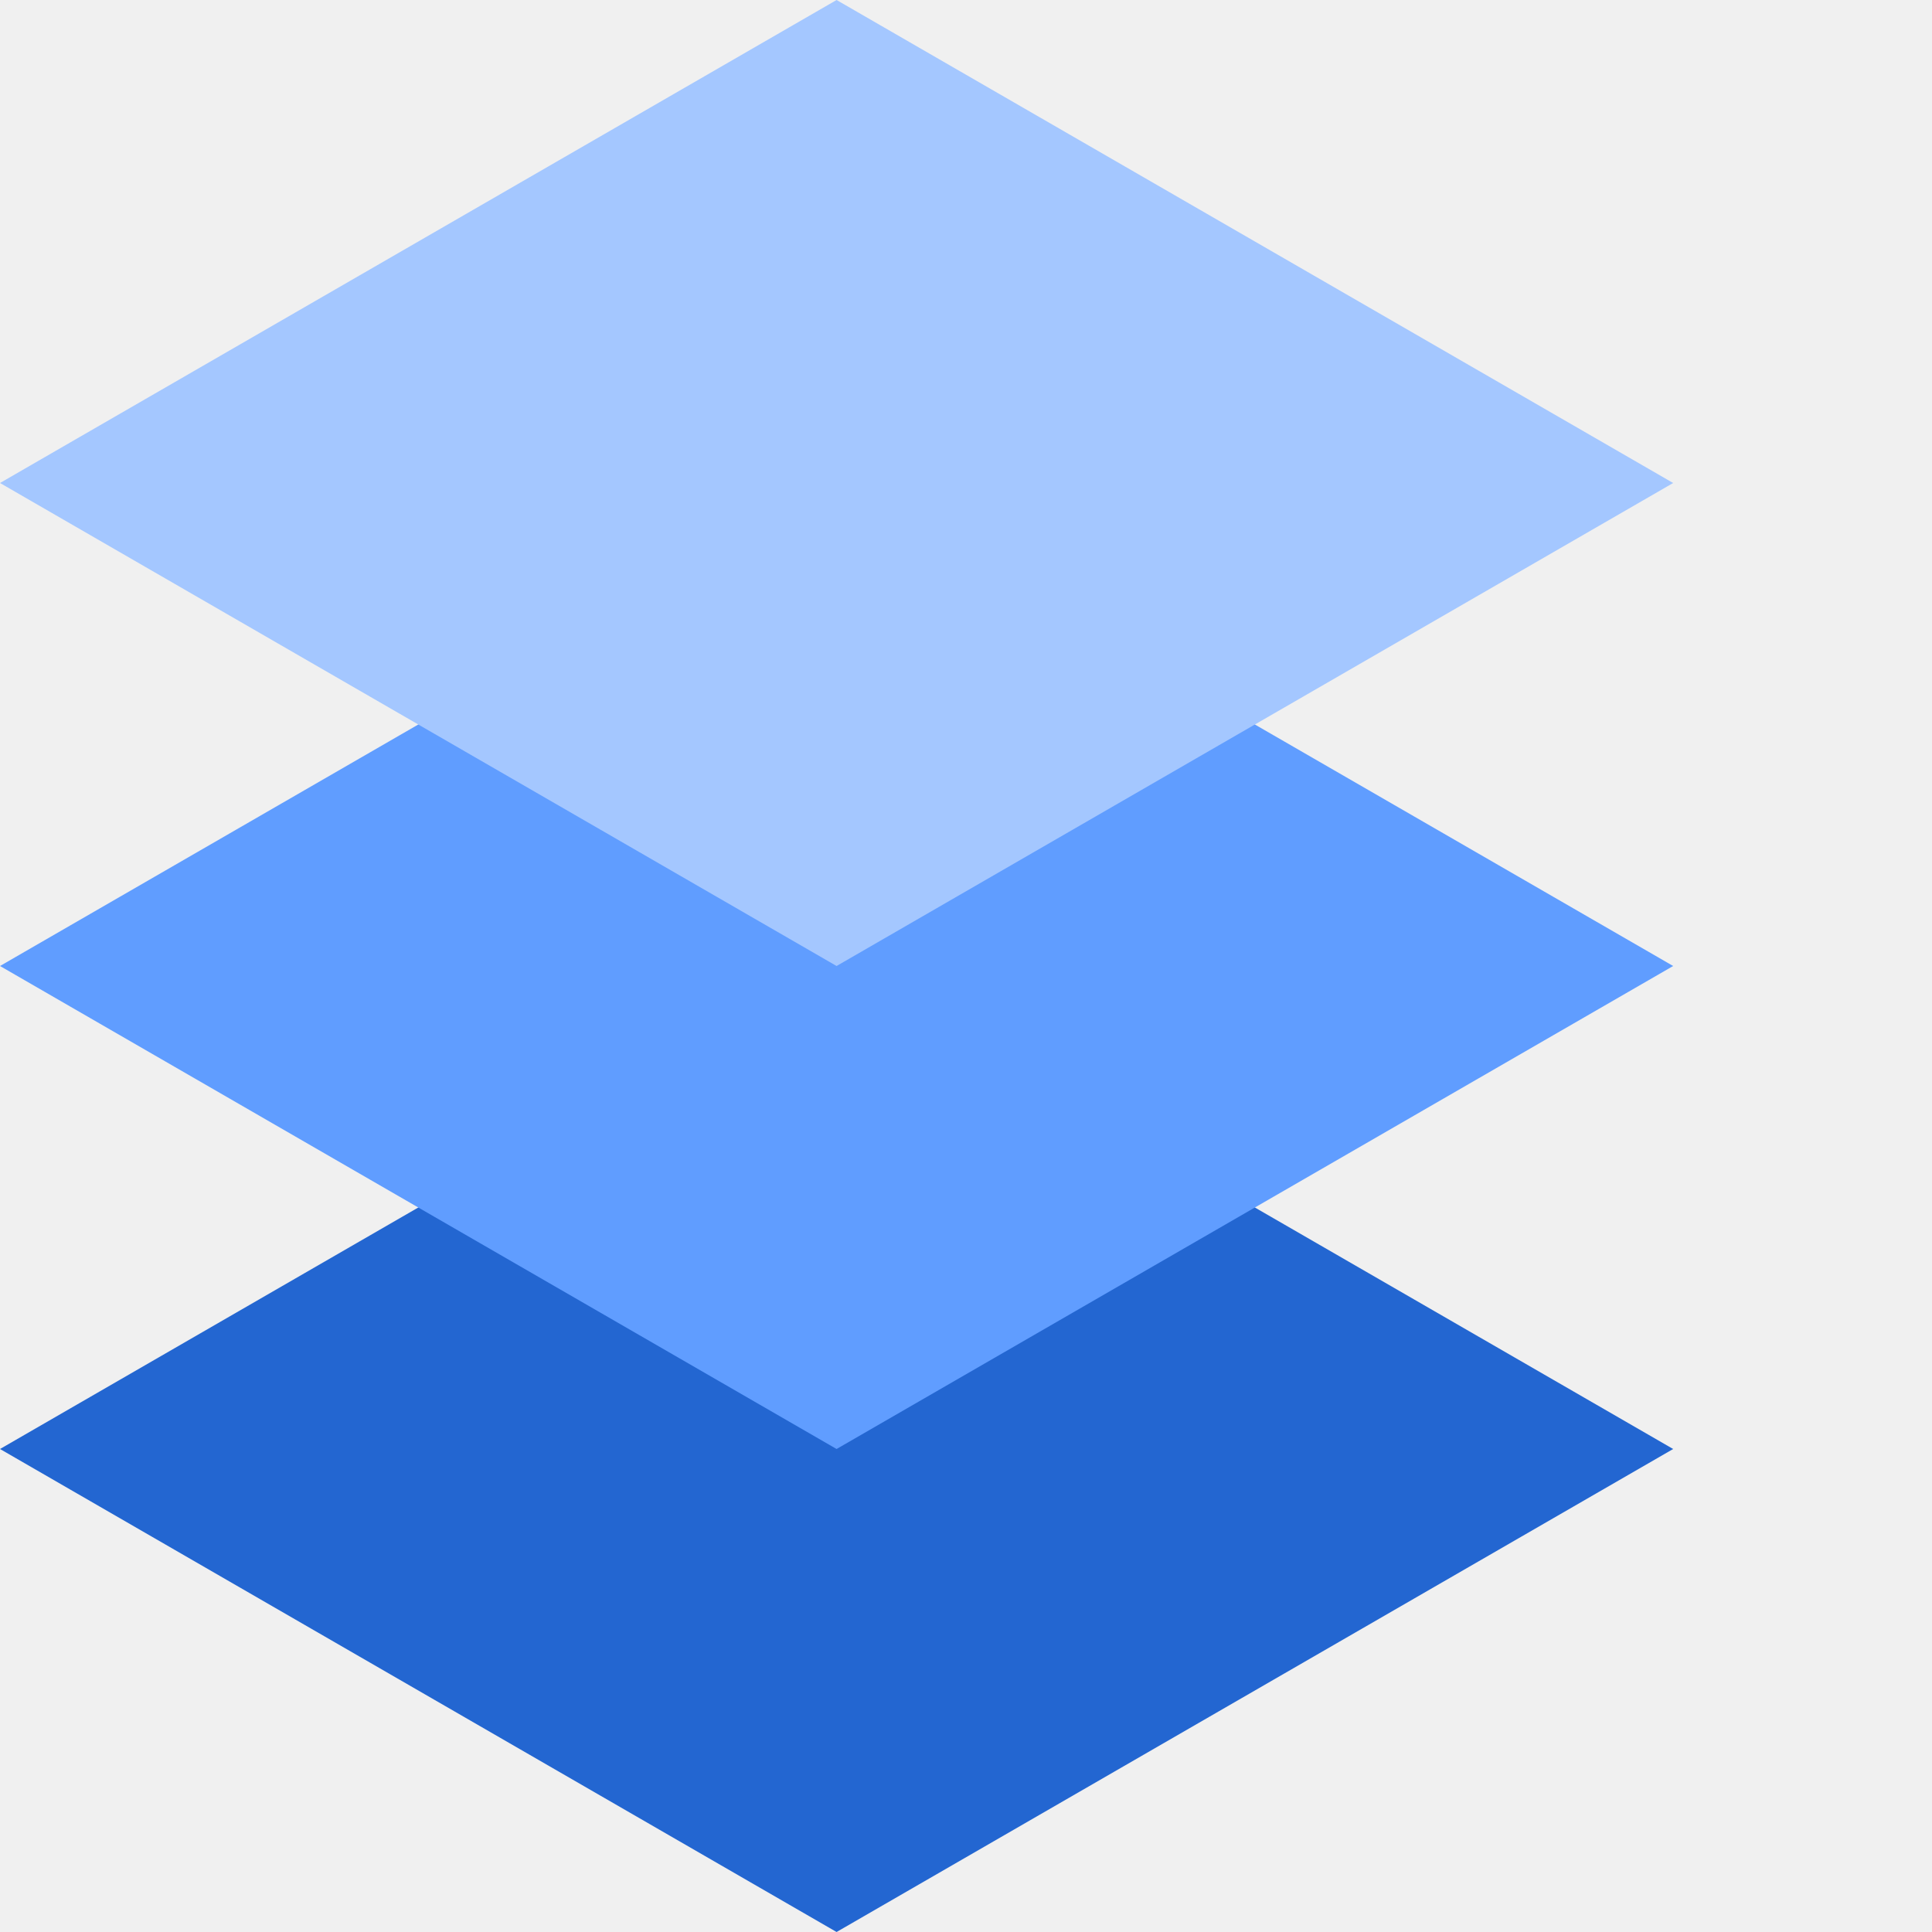
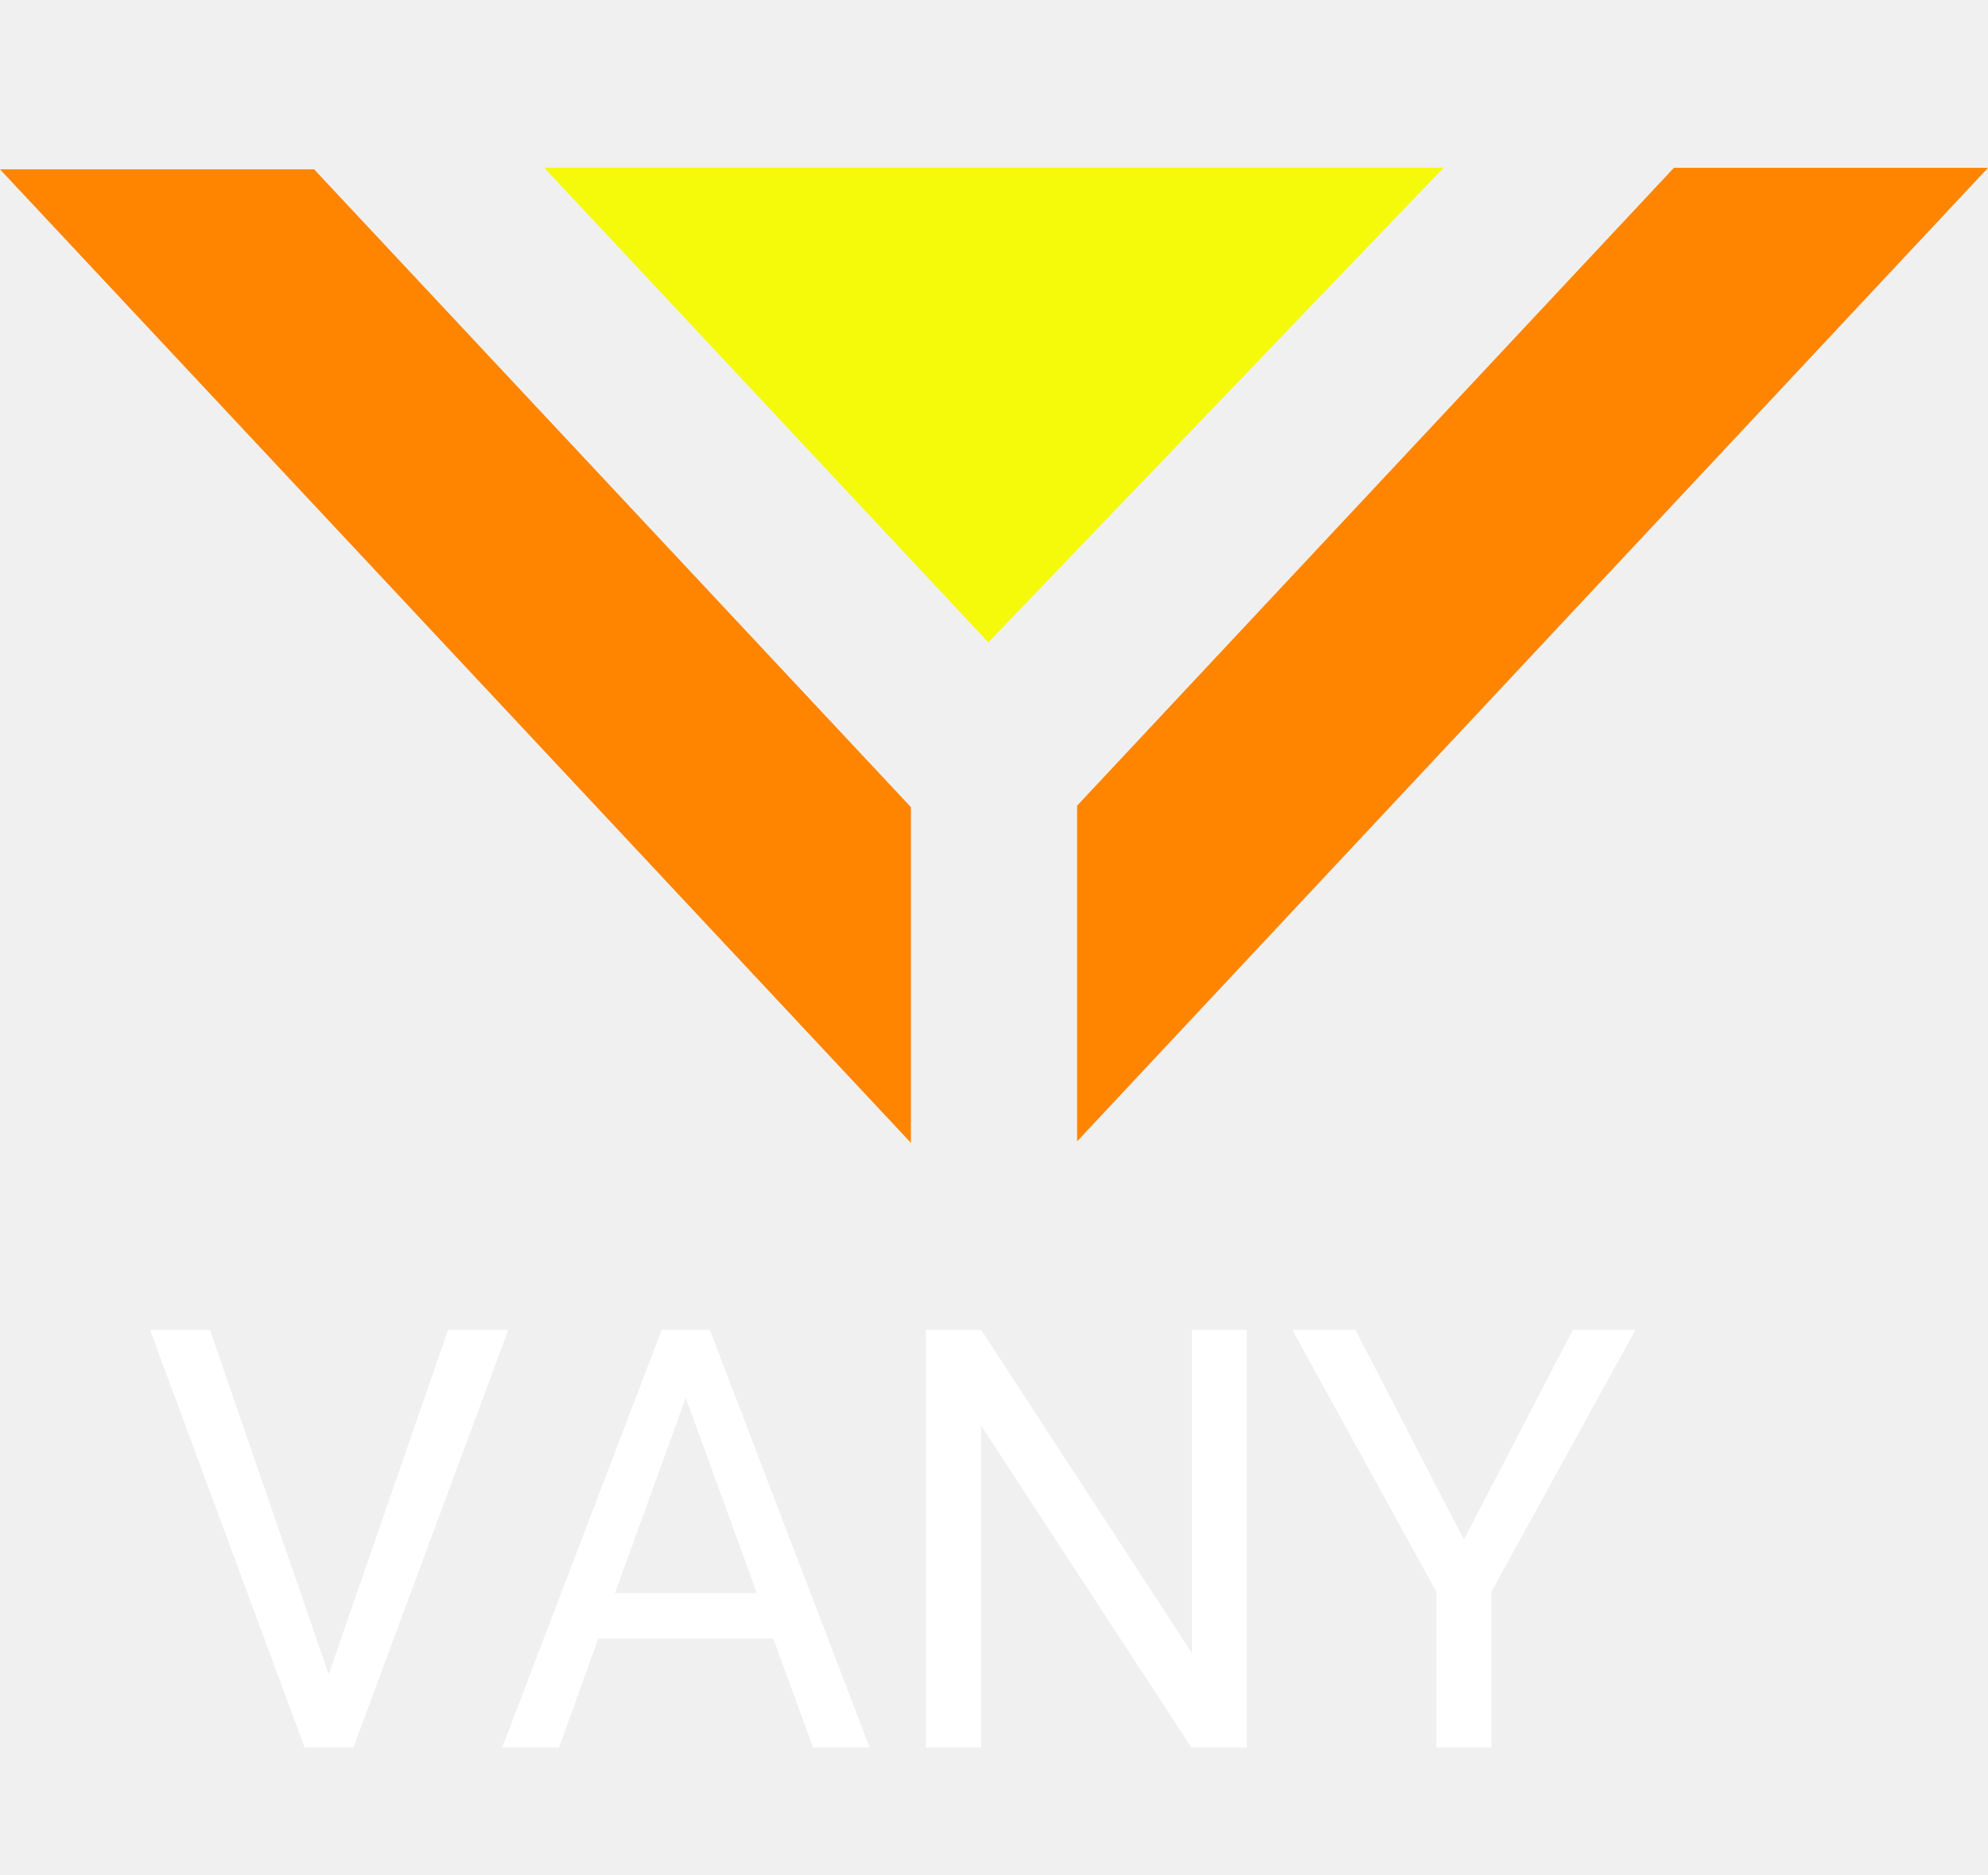
- <svg xmlns="http://www.w3.org/2000/svg" version="1.1" width="256" height="256" viewbox="0 0 949 256">
-   <path fill="#2366d1" d="M110.851 128L221.703 192L110.851 256L0 192Z" />
-   <path fill="#609dff" d="M110.851 64L221.703 128L110.851 192L0 128Z" />
-   <path fill="#a4c7ff" d="M110.851 0L221.703 64L110.851 128L0 64Z" />
+ <svg xmlns="http://www.w3.org/2000/svg" width="88" height="83" viewBox="0 0 88 83" fill="none">
+   <path d="M47.679 35.665L74.096 7.43L88 7.43L47.679 50.525L47.679 35.665Z" fill="#FF8400" />
+   <path d="M13.904 7.496L40.321 35.73L40.321 50.59L1.82853e-06 7.496L13.904 7.496Z" fill="#FF8400" />
+   <path d="M43.75 28.436L24.087 7.421H63.905L43.75 28.436Z" fill="#F5FA0A" />
+   <path d="M14.55 74.12L19.832 58.873H22.498L15.642 77.357H13.484L6.641 58.873H9.295L14.55 74.12ZM34.228 72.533H26.484L24.745 77.357H22.231L29.29 58.873H31.422L38.494 77.357H35.993L34.228 72.533ZM27.22 70.527H33.505L30.356 61.882L27.22 70.527ZM55.188 77.357H52.738L43.432 63.113V77.357H40.982V58.873H43.432L52.763 73.18V58.873H55.188V77.357ZM64.798 68.153L69.623 58.873H72.39L66.017 70.464V77.357H63.58V70.464L57.207 58.873H60L64.798 68.153Z" fill="white" />
</svg>
